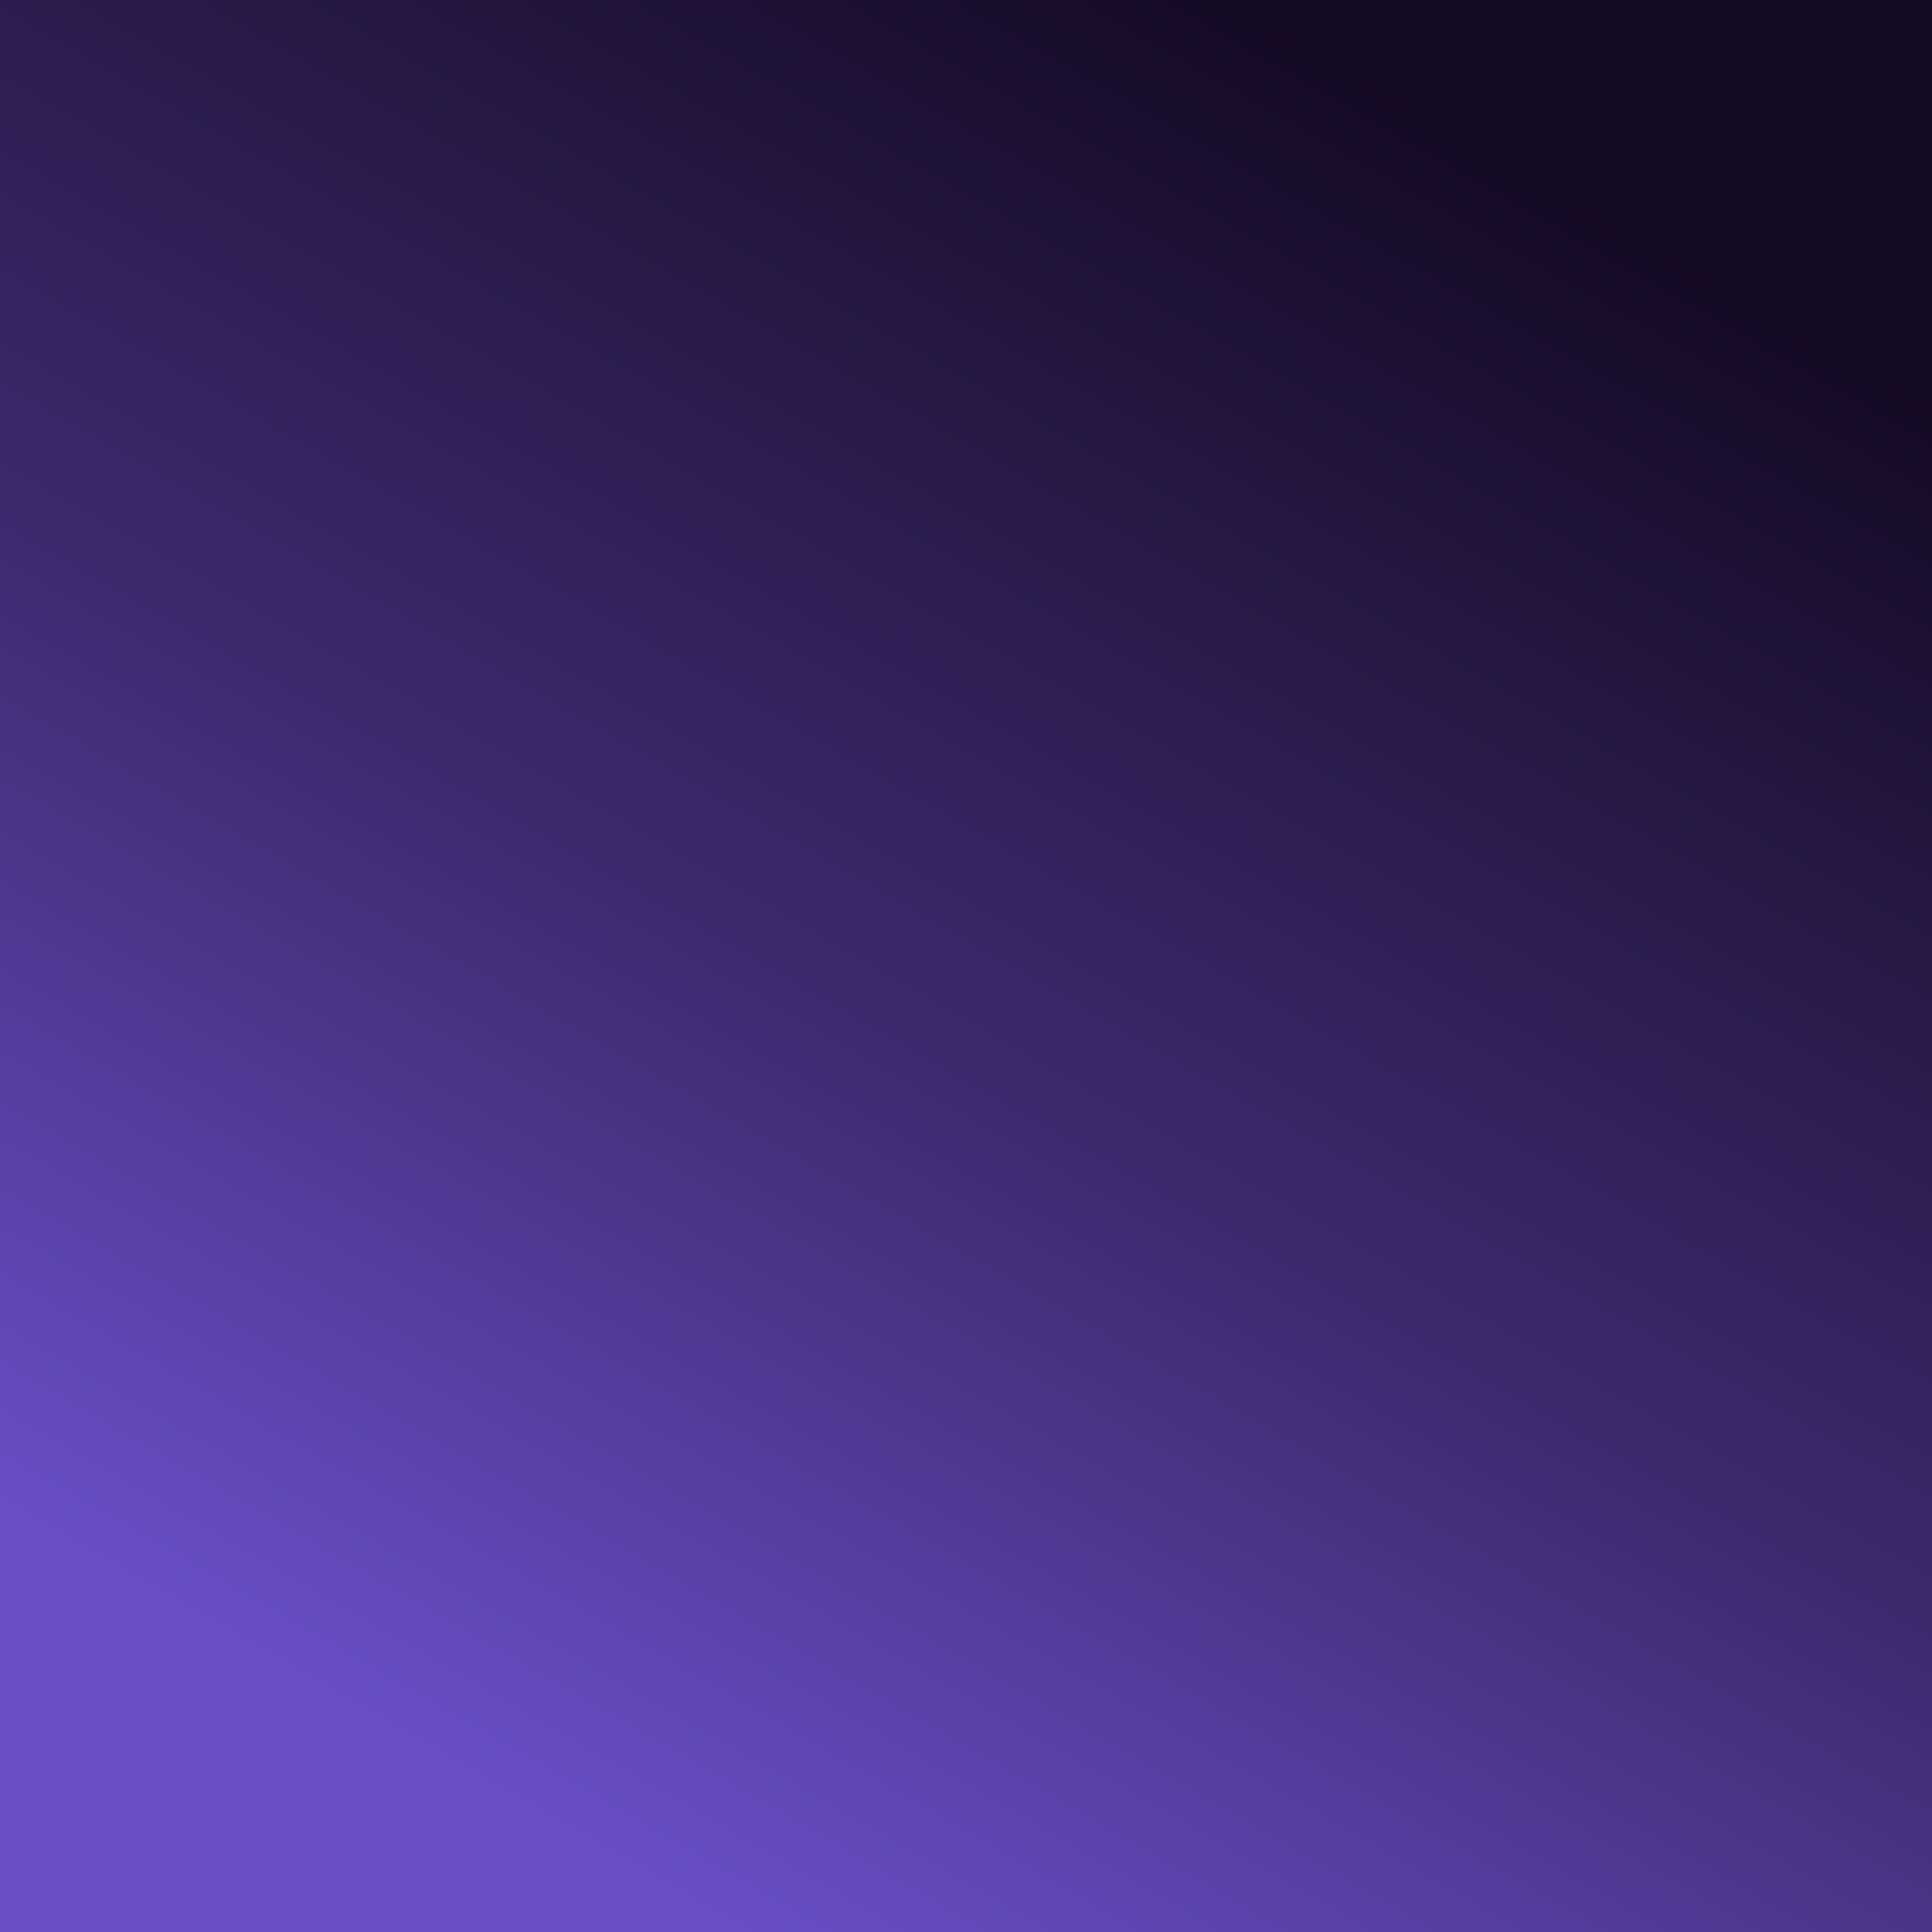
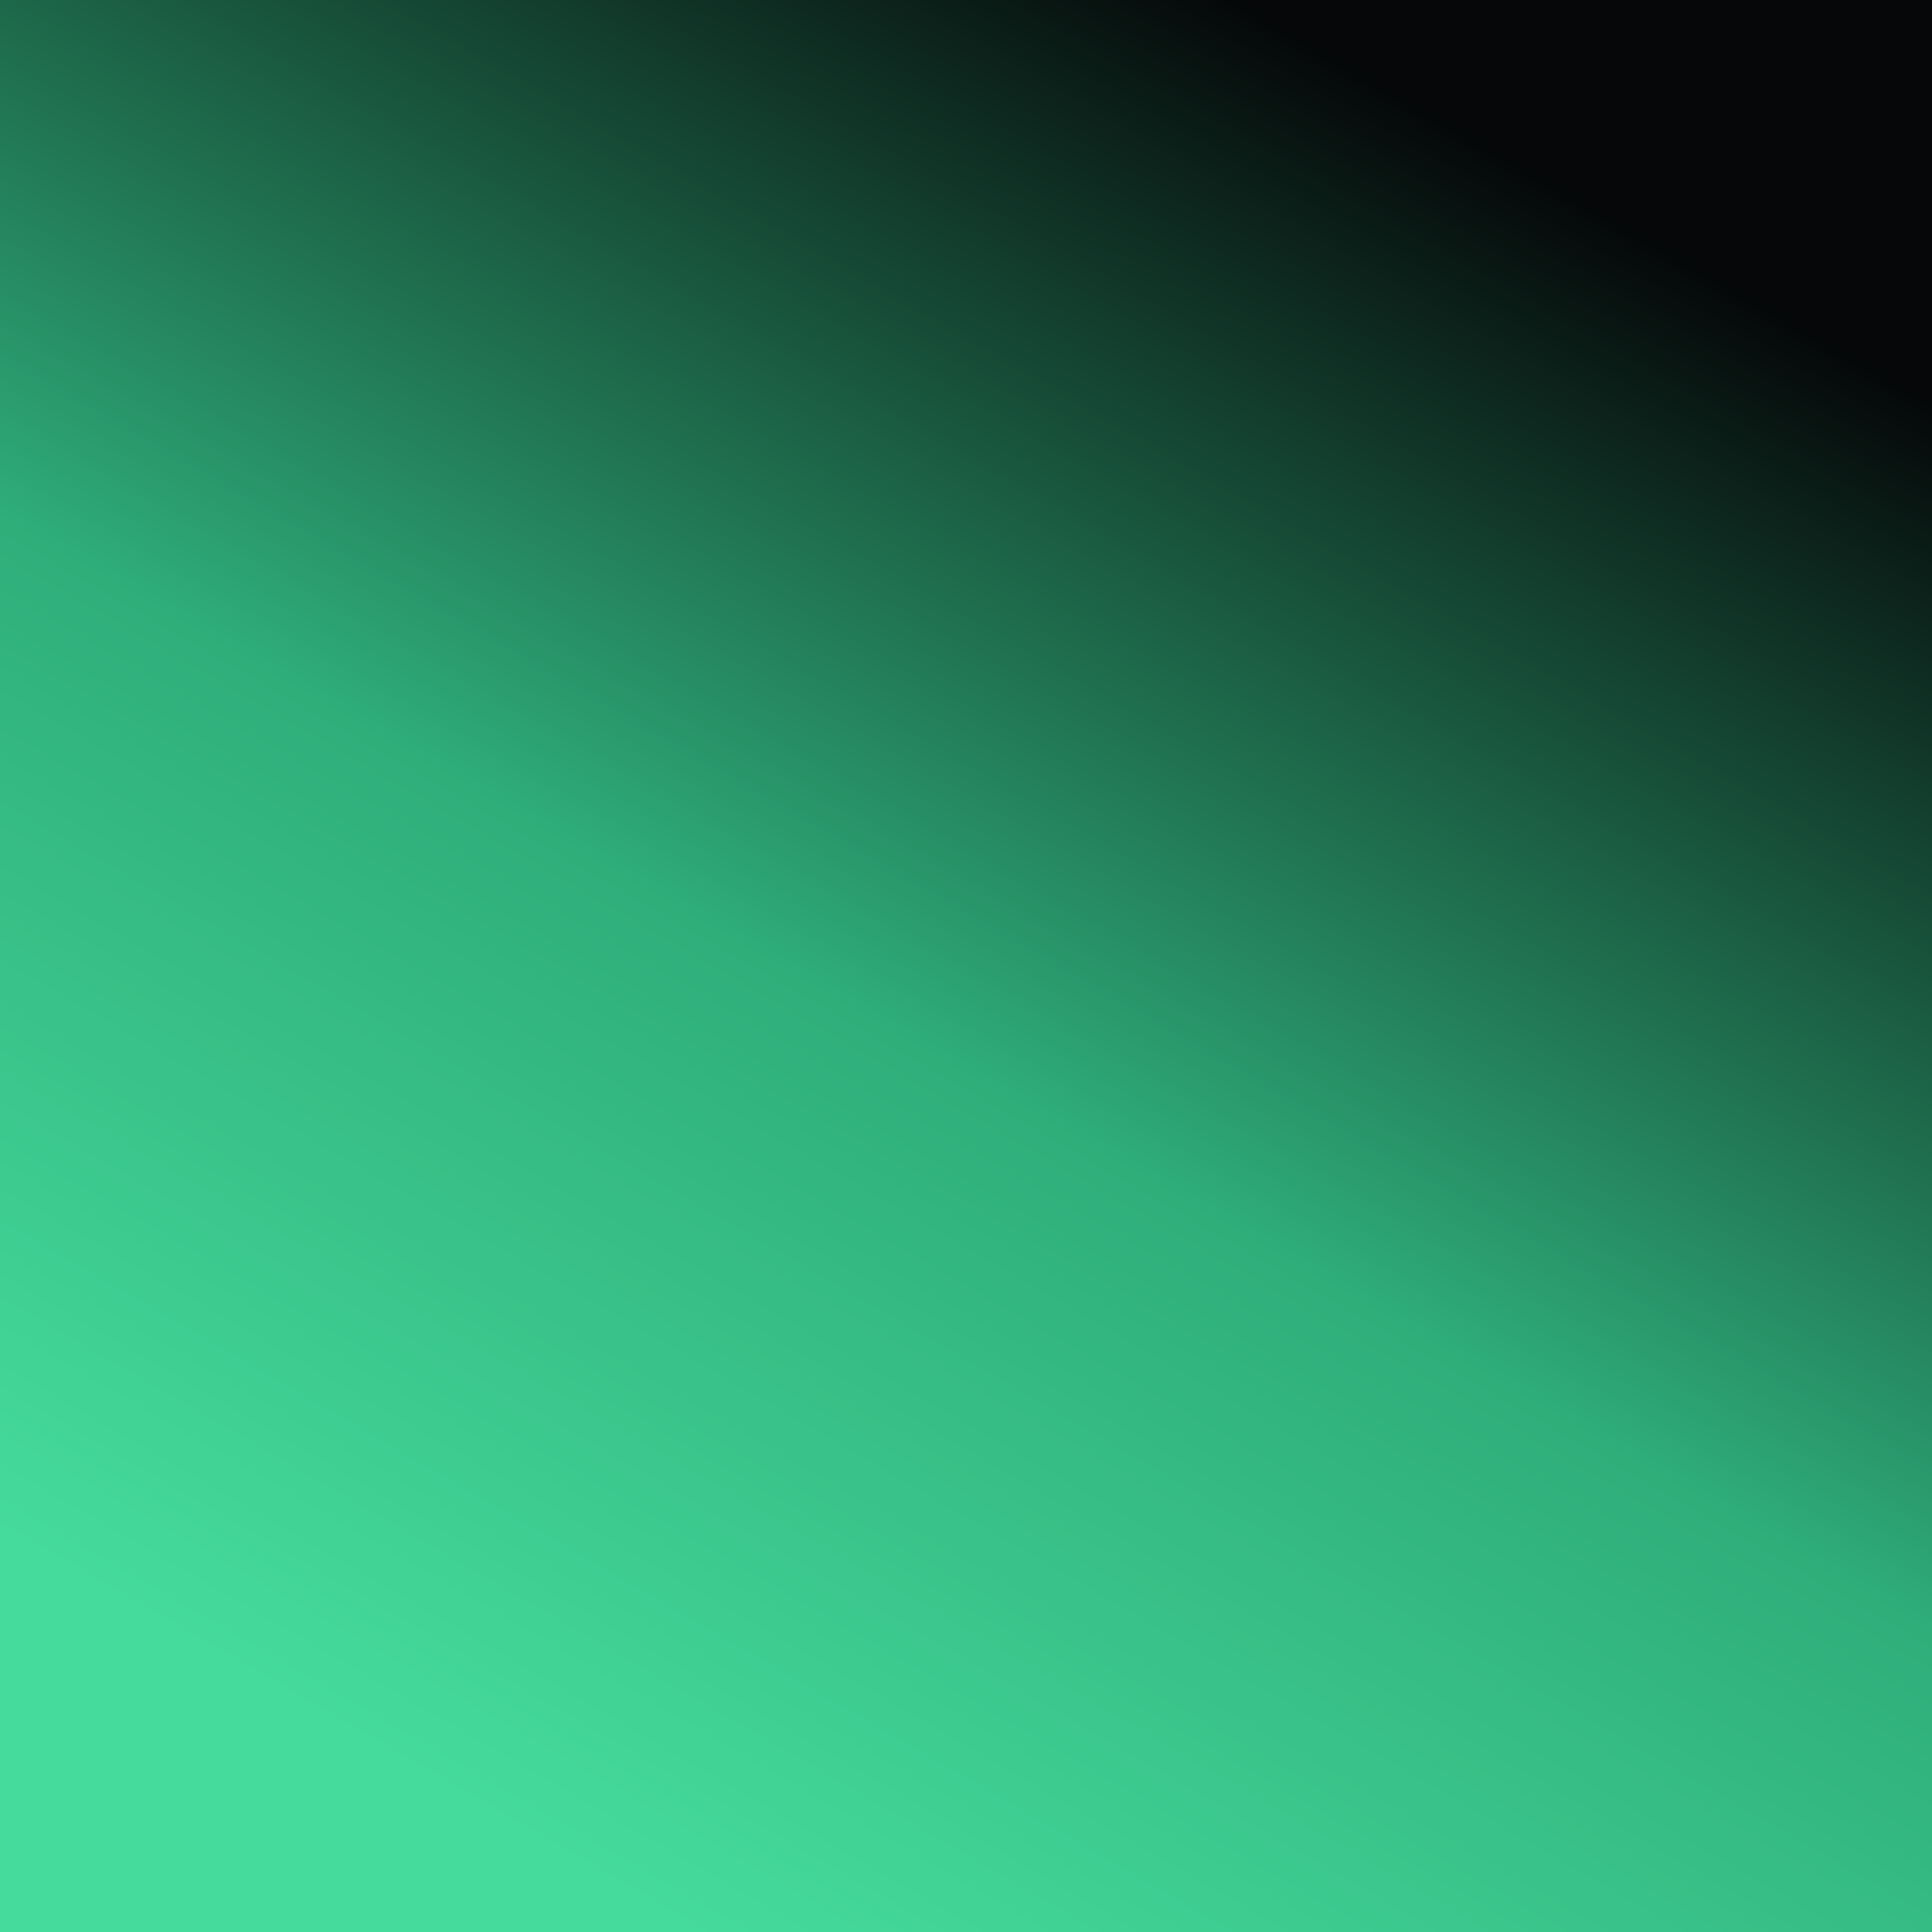
<svg xmlns="http://www.w3.org/2000/svg" width="400" height="400" viewBox="0 0 400 400">
  <defs>
    <linearGradient id="gcov1" x1="0.750" y1="0.067" x2="0.250" y2="0.933">
-       <stop offset="0" stop-color="#150a24" />
-       <stop offset="0.55" stop-color="#3d2a6e" />
-       <stop offset="1" stop-color="#6a4fc9" />
+       <stop offset="0" stop-color="#050708" />
+       <stop offset="0.55" stop-color="#2fae7a" />
+       <stop offset="1" stop-color="#45db9c" />
    </linearGradient>
  </defs>
  <rect width="400" height="400" fill="url(#gcov1)" />
</svg>
